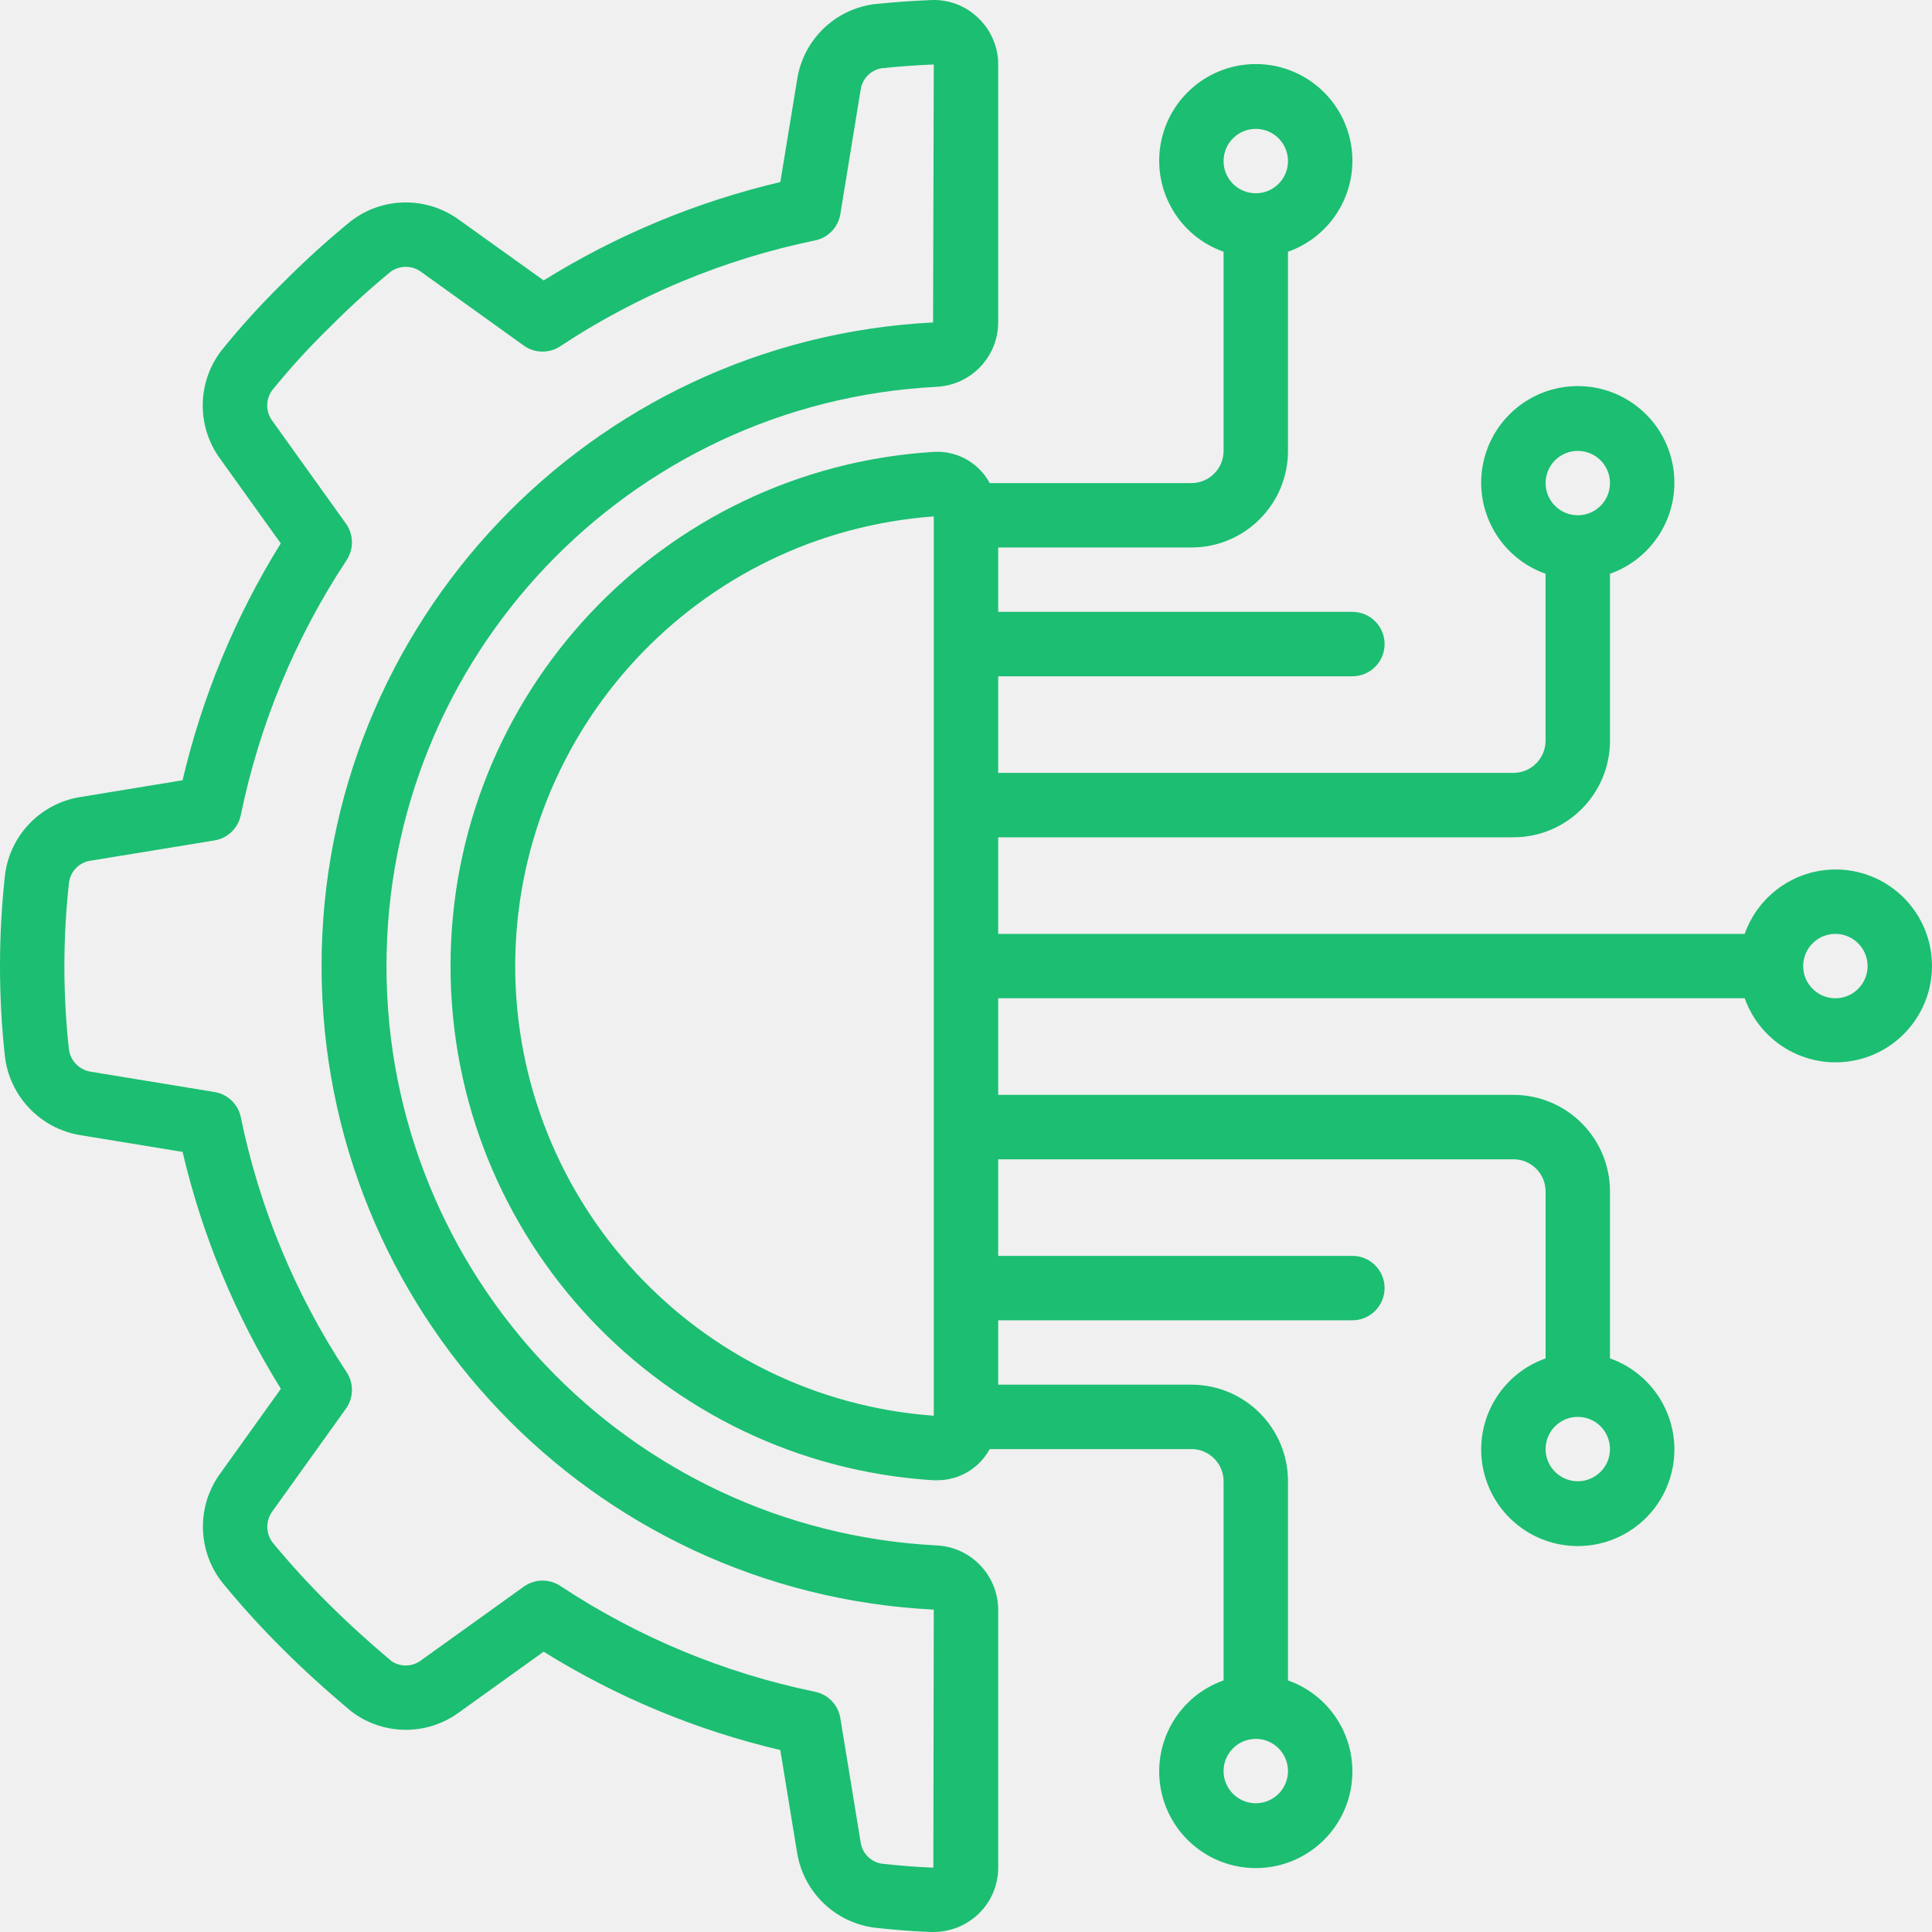
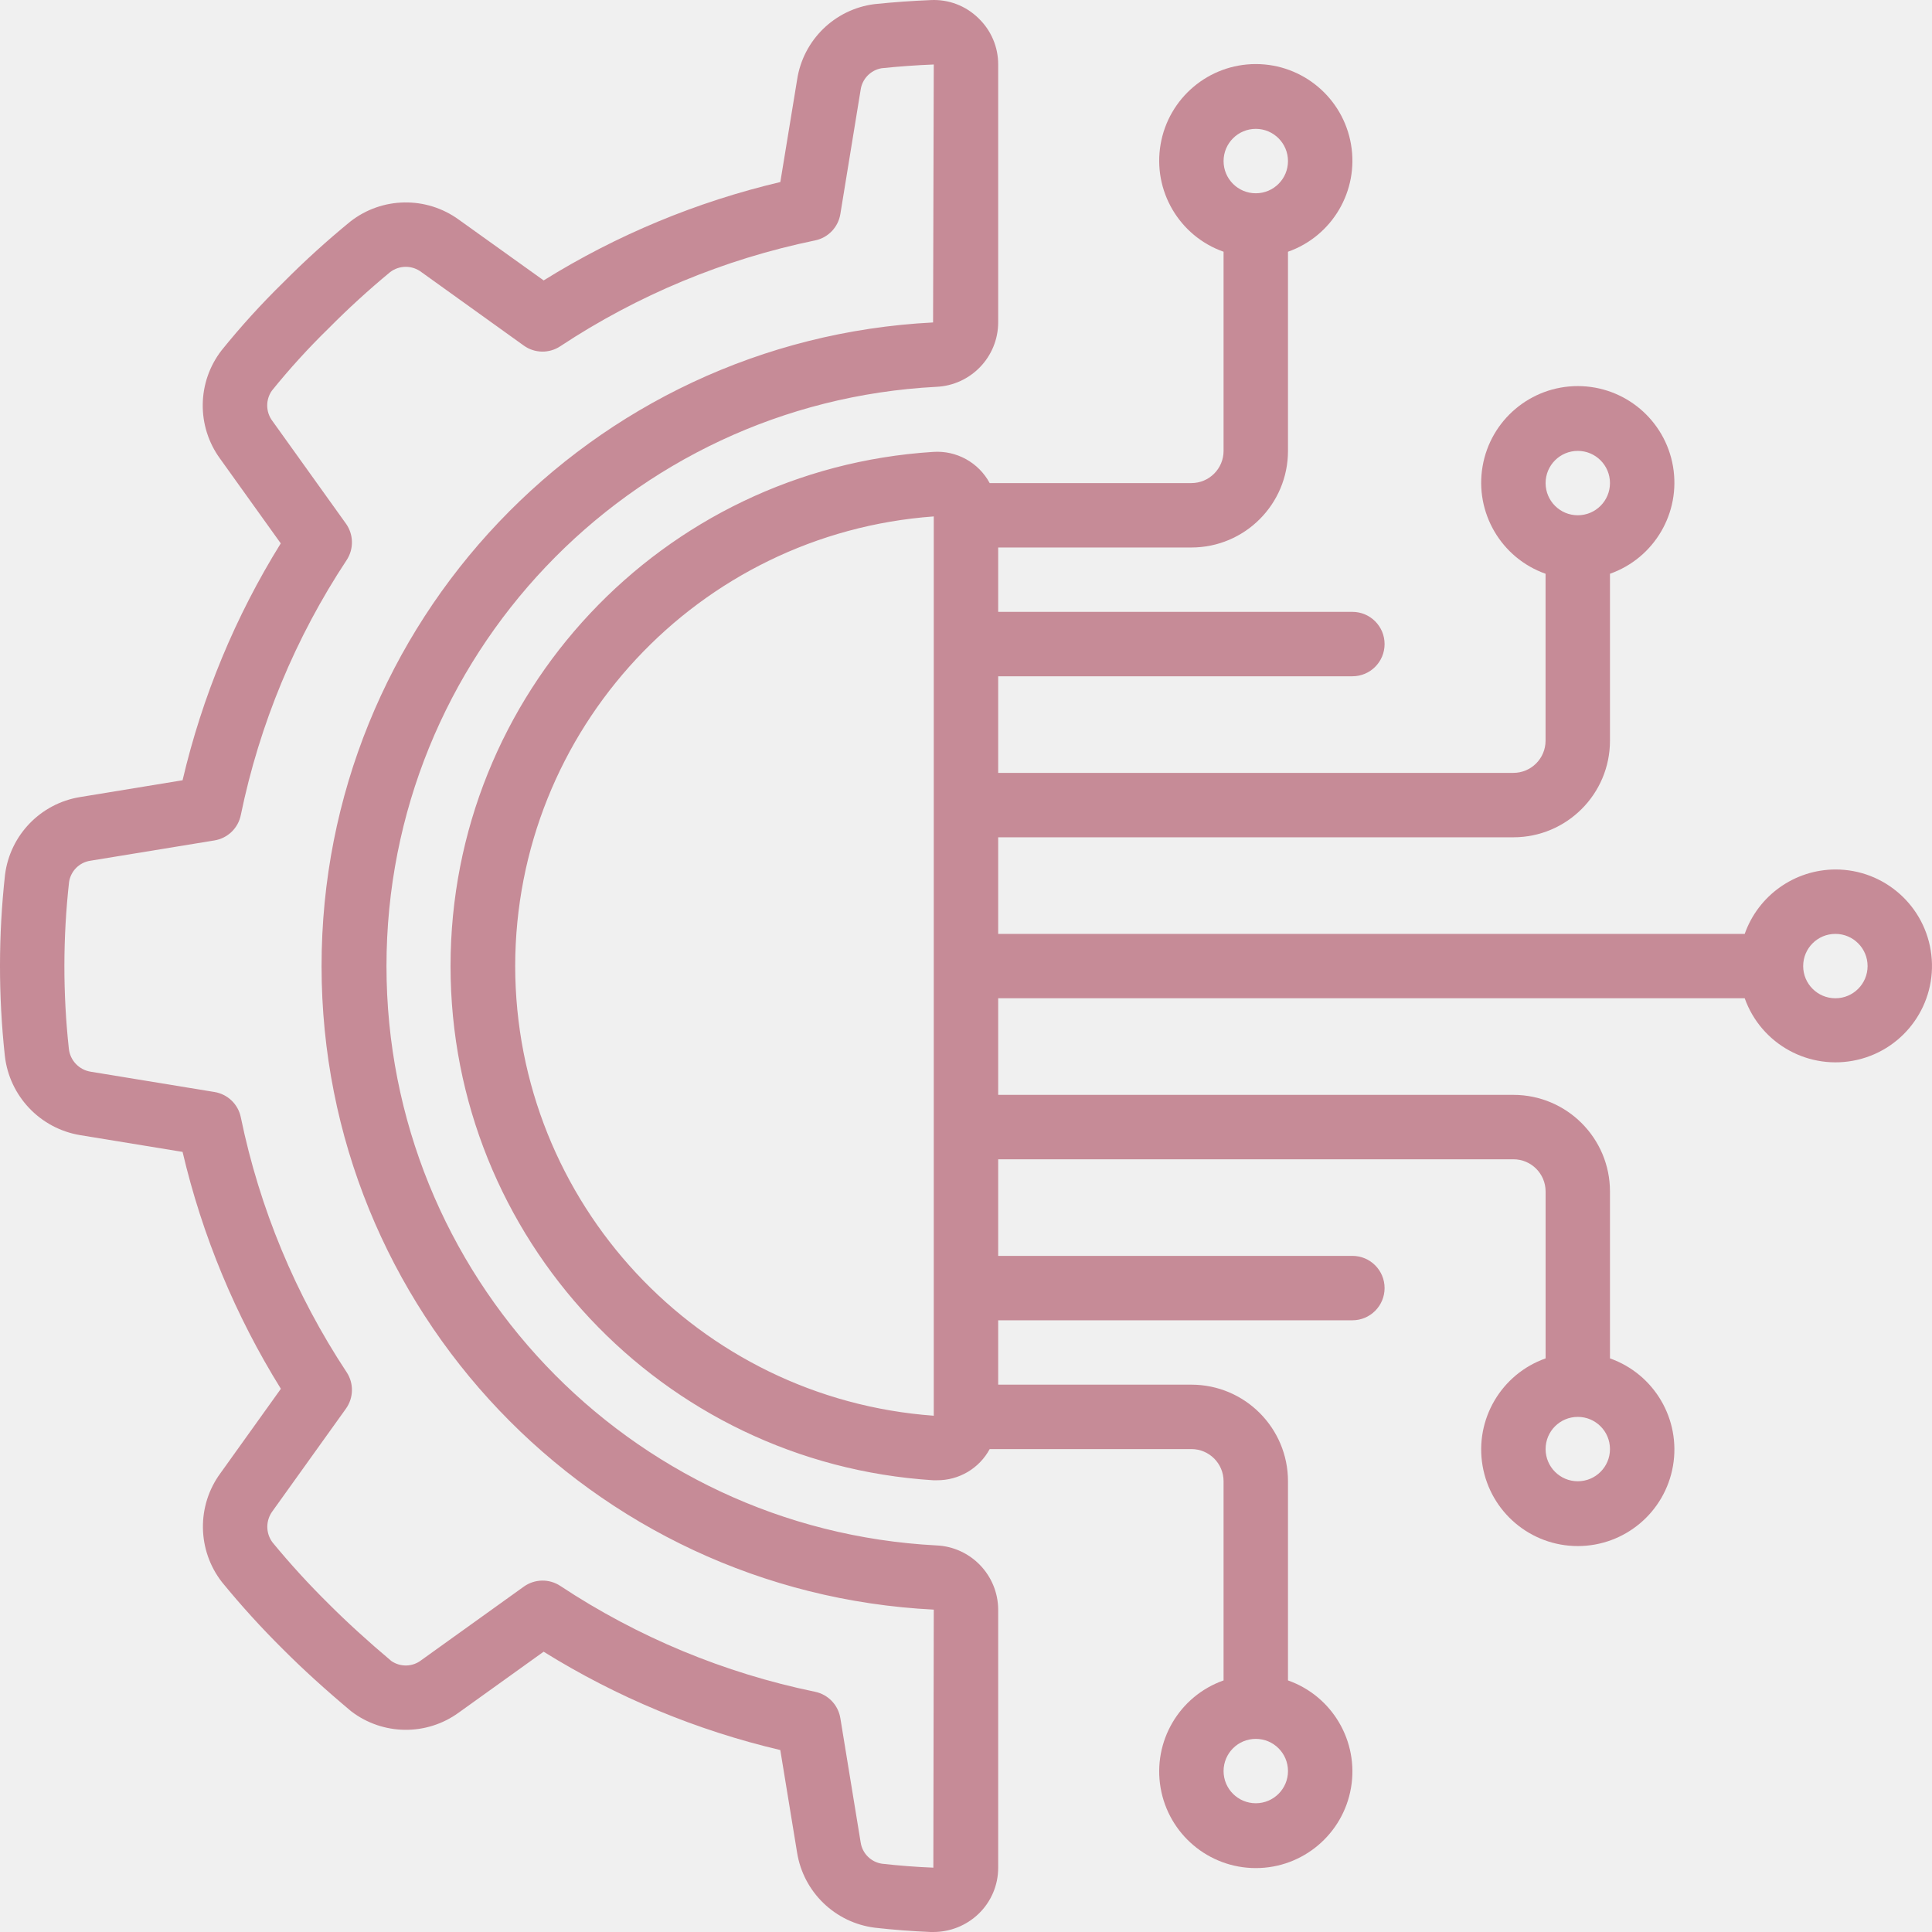
<svg xmlns="http://www.w3.org/2000/svg" width="50" height="50" viewBox="0 0 50 50" fill="none">
  <g clip-path="url(#clip0_54_3932)">
-     <path d="M2.072 20.628C1.05 20.794 0.259 21.613 0.13 22.64C-0.042 24.197 -0.043 25.767 0.125 27.323C0.242 28.366 1.038 29.205 2.073 29.377L4.725 29.811C5.234 31.98 6.093 34.05 7.269 35.942L5.708 38.122C5.086 38.965 5.101 40.119 5.745 40.946C6.242 41.554 6.77 42.135 7.328 42.687C7.84 43.2 8.406 43.715 9.085 44.285C9.905 44.916 11.043 44.929 11.878 44.318L14.069 42.746C15.959 43.922 18.027 44.781 20.194 45.291L20.629 47.947C20.794 48.969 21.614 49.76 22.641 49.889C23.116 49.943 23.599 49.98 24.085 50H24.155C24.59 50 25.008 49.833 25.322 49.533C25.649 49.221 25.834 48.788 25.833 48.335V41.657C25.828 40.765 25.124 40.033 24.232 39.995C16.256 39.578 10.002 32.989 10.002 25.003C10.002 17.016 16.256 10.427 24.232 10.011C25.125 9.971 25.83 9.238 25.833 8.344V1.669C25.834 1.216 25.649 0.782 25.321 0.47C24.994 0.149 24.547 -0.021 24.089 0.002C23.604 0.022 23.123 0.056 22.63 0.107C21.602 0.239 20.787 1.035 20.63 2.058L20.195 4.711C18.029 5.222 15.96 6.081 14.07 7.257L11.88 5.689C11.037 5.073 9.888 5.091 9.066 5.734C8.461 6.229 7.883 6.754 7.333 7.308C6.766 7.862 6.233 8.449 5.735 9.066C5.099 9.888 5.083 11.03 5.695 11.87L7.266 14.063C6.091 15.954 5.233 18.025 4.725 20.193L2.072 20.628ZM6.232 21.093C6.717 18.739 7.646 16.5 8.971 14.495C9.161 14.206 9.153 13.831 8.952 13.55L7.051 10.896C6.875 10.665 6.87 10.345 7.038 10.108C7.495 9.542 7.985 9.004 8.506 8.496C9.012 7.985 9.543 7.5 10.097 7.042C10.336 6.86 10.667 6.86 10.906 7.042L13.556 8.944C13.836 9.145 14.212 9.152 14.5 8.961C16.503 7.637 18.741 6.707 21.094 6.222C21.432 6.153 21.692 5.881 21.748 5.541L22.272 2.331C22.31 2.044 22.531 1.814 22.817 1.766C23.258 1.72 23.705 1.687 24.166 1.669L24.148 8.345C15.276 8.798 8.317 16.126 8.322 25.009C8.326 33.893 15.294 41.213 24.166 41.657L24.155 48.335C23.707 48.317 23.264 48.282 22.827 48.233C22.539 48.191 22.314 47.964 22.273 47.676L21.748 44.465C21.692 44.124 21.432 43.853 21.094 43.783C18.741 43.298 16.503 42.368 14.5 41.043C14.212 40.853 13.836 40.861 13.556 41.062L10.903 42.965C10.677 43.141 10.363 43.149 10.127 42.986C9.515 42.47 8.984 41.986 8.506 41.508C7.995 41.004 7.51 40.473 7.053 39.918C6.873 39.678 6.873 39.349 7.053 39.108L8.952 36.457C9.153 36.176 9.161 35.801 8.971 35.513C7.646 33.508 6.717 31.269 6.232 28.915C6.163 28.577 5.892 28.317 5.552 28.261L2.343 27.735C2.045 27.686 1.815 27.444 1.782 27.143C1.626 25.709 1.628 24.263 1.787 22.83C1.829 22.542 2.055 22.316 2.343 22.275L5.551 21.75C5.892 21.694 6.164 21.433 6.232 21.093Z" fill="#1CBE72" />
-     <path d="M47.5 22.502C46.444 22.506 45.505 23.173 45.153 24.169H25.833V21.669H39.166C40.547 21.669 41.666 20.549 41.666 19.169V14.849C42.814 14.443 43.503 13.269 43.297 12.069C43.091 10.869 42.05 9.992 40.833 9.992C39.615 9.992 38.575 10.869 38.369 12.069C38.163 13.269 38.852 14.443 39.999 14.849V19.169C39.999 19.629 39.626 20.002 39.166 20.002H25.833V17.502H35C35.46 17.502 35.833 17.129 35.833 16.669C35.833 16.208 35.46 15.835 35 15.835H25.833V14.169H30.833C32.214 14.169 33.333 13.049 33.333 11.669V6.515C34.481 6.11 35.17 4.936 34.964 3.736C34.758 2.536 33.717 1.658 32.5 1.658C31.282 1.658 30.242 2.536 30.036 3.736C29.83 4.936 30.518 6.11 31.666 6.515V11.669C31.666 12.129 31.293 12.502 30.833 12.502H25.613C25.326 11.969 24.754 11.654 24.151 11.695C17.128 12.14 11.66 17.965 11.66 25.002C11.66 32.038 17.128 37.864 24.151 38.309H24.248C24.817 38.313 25.343 38.003 25.613 37.502H30.833C31.293 37.502 31.666 37.875 31.666 38.335V43.489C30.518 43.894 29.83 45.068 30.036 46.268C30.242 47.468 31.282 48.346 32.5 48.346C33.717 48.346 34.758 47.468 34.964 46.268C35.17 45.068 34.481 43.894 33.333 43.489V38.335C33.333 36.955 32.214 35.835 30.833 35.835H25.833V34.169H35C35.46 34.169 35.833 33.795 35.833 33.335C35.833 32.875 35.46 32.502 35 32.502H25.833V30.002H39.166C39.627 30.002 40 30.375 40 30.835V35.155C38.852 35.561 38.163 36.735 38.369 37.935C38.575 39.135 39.615 40.012 40.833 40.012C42.051 40.012 43.091 39.135 43.297 37.935C43.503 36.735 42.814 35.561 41.666 35.155V30.835C41.666 29.455 40.547 28.335 39.166 28.335H25.833V25.835H45.153C45.579 27.031 46.834 27.716 48.07 27.428C49.306 27.141 50.129 25.971 49.983 24.711C49.837 23.45 48.769 22.5 47.5 22.502ZM40.833 11.669C41.293 11.669 41.666 12.042 41.666 12.502C41.666 12.962 41.293 13.335 40.833 13.335C40.373 13.335 40 12.962 40 12.502C40 12.042 40.373 11.669 40.833 11.669ZM32.5 3.335C32.96 3.335 33.333 3.709 33.333 4.169C33.333 4.629 32.96 5.002 32.5 5.002C32.039 5.002 31.666 4.629 31.666 4.169C31.666 3.709 32.039 3.335 32.5 3.335ZM32.5 46.668C32.039 46.668 31.666 46.295 31.666 45.835C31.666 45.375 32.039 45.002 32.5 45.002C32.96 45.002 33.333 45.375 33.333 45.835C33.333 46.295 32.96 46.668 32.5 46.668ZM40.833 38.335C40.373 38.335 40 37.962 40 37.502C40 37.041 40.373 36.669 40.833 36.669C41.293 36.669 41.666 37.041 41.666 37.502C41.666 37.962 41.293 38.335 40.833 38.335ZM13.333 25.002C13.34 18.885 18.066 13.809 24.166 13.365V36.639C18.066 36.195 13.34 31.119 13.333 25.002ZM47.5 25.835C47.039 25.835 46.666 25.462 46.666 25.002C46.666 24.541 47.039 24.169 47.5 24.169C47.96 24.169 48.333 24.542 48.333 25.002C48.333 25.462 47.96 25.835 47.5 25.835Z" fill="#1CBE72" />
+     <path d="M2.072 20.628C1.05 20.794 0.259 21.613 0.13 22.64C-0.042 24.197 -0.043 25.767 0.125 27.323C0.242 28.366 1.038 29.205 2.073 29.377L4.725 29.811C5.234 31.98 6.093 34.05 7.269 35.942L5.708 38.122C5.086 38.965 5.101 40.119 5.745 40.946C6.242 41.554 6.77 42.135 7.328 42.687C7.84 43.2 8.406 43.715 9.085 44.285C9.905 44.916 11.043 44.929 11.878 44.318L14.069 42.746C15.959 43.922 18.027 44.781 20.194 45.291L20.629 47.947C20.794 48.969 21.614 49.76 22.641 49.889C23.116 49.943 23.599 49.98 24.085 50H24.155C24.59 50 25.008 49.833 25.322 49.533C25.649 49.221 25.834 48.788 25.833 48.335V41.657C25.828 40.765 25.124 40.033 24.232 39.995C16.256 39.578 10.002 32.989 10.002 25.003C10.002 17.016 16.256 10.427 24.232 10.011C25.125 9.971 25.83 9.238 25.833 8.344V1.669C25.834 1.216 25.649 0.782 25.321 0.47C24.994 0.149 24.547 -0.021 24.089 0.002C23.604 0.022 23.123 0.056 22.63 0.107C21.602 0.239 20.787 1.035 20.63 2.058L20.195 4.711C18.029 5.222 15.96 6.081 14.07 7.257L11.88 5.689C11.037 5.073 9.888 5.091 9.066 5.734C8.461 6.229 7.883 6.754 7.333 7.308C6.766 7.862 6.233 8.449 5.735 9.066C5.099 9.888 5.083 11.03 5.695 11.87L7.266 14.063C6.091 15.954 5.233 18.025 4.725 20.193L2.072 20.628ZM6.232 21.093C6.717 18.739 7.646 16.5 8.971 14.495C9.161 14.206 9.153 13.831 8.952 13.55L7.051 10.896C6.875 10.665 6.87 10.345 7.038 10.108C7.495 9.542 7.985 9.004 8.506 8.496C9.012 7.985 9.543 7.5 10.097 7.042C10.336 6.86 10.667 6.86 10.906 7.042L13.556 8.944C13.836 9.145 14.212 9.152 14.5 8.961C16.503 7.637 18.741 6.707 21.094 6.222C21.432 6.153 21.692 5.881 21.748 5.541L22.272 2.331C22.31 2.044 22.531 1.814 22.817 1.766C23.258 1.72 23.705 1.687 24.166 1.669L24.148 8.345C15.276 8.798 8.317 16.126 8.322 25.009C8.326 33.893 15.294 41.213 24.166 41.657L24.155 48.335C23.707 48.317 23.264 48.282 22.827 48.233C22.539 48.191 22.314 47.964 22.273 47.676L21.748 44.465C21.692 44.124 21.432 43.853 21.094 43.783C18.741 43.298 16.503 42.368 14.5 41.043C14.212 40.853 13.836 40.861 13.556 41.062L10.903 42.965C10.677 43.141 10.363 43.149 10.127 42.986C9.515 42.47 8.984 41.986 8.506 41.508C7.995 41.004 7.51 40.473 7.053 39.918C6.873 39.678 6.873 39.349 7.053 39.108L8.952 36.457C9.153 36.176 9.161 35.801 8.971 35.513C7.646 33.508 6.717 31.269 6.232 28.915C6.163 28.577 5.892 28.317 5.552 28.261L2.343 27.735C2.045 27.686 1.815 27.444 1.782 27.143C1.626 25.709 1.628 24.263 1.787 22.83C1.829 22.542 2.055 22.316 2.343 22.275L5.551 21.75C5.892 21.694 6.164 21.433 6.232 21.093Z" fill="#c68b97" />
+     <path d="M47.5 22.502C46.444 22.506 45.505 23.173 45.153 24.169H25.833V21.669H39.166C40.547 21.669 41.666 20.549 41.666 19.169V14.849C42.814 14.443 43.503 13.269 43.297 12.069C43.091 10.869 42.05 9.992 40.833 9.992C39.615 9.992 38.575 10.869 38.369 12.069C38.163 13.269 38.852 14.443 39.999 14.849V19.169C39.999 19.629 39.626 20.002 39.166 20.002H25.833V17.502H35C35.46 17.502 35.833 17.129 35.833 16.669C35.833 16.208 35.46 15.835 35 15.835H25.833V14.169H30.833C32.214 14.169 33.333 13.049 33.333 11.669V6.515C34.481 6.11 35.17 4.936 34.964 3.736C34.758 2.536 33.717 1.658 32.5 1.658C31.282 1.658 30.242 2.536 30.036 3.736C29.83 4.936 30.518 6.11 31.666 6.515V11.669C31.666 12.129 31.293 12.502 30.833 12.502H25.613C25.326 11.969 24.754 11.654 24.151 11.695C17.128 12.14 11.66 17.965 11.66 25.002C11.66 32.038 17.128 37.864 24.151 38.309H24.248C24.817 38.313 25.343 38.003 25.613 37.502H30.833C31.293 37.502 31.666 37.875 31.666 38.335V43.489C30.518 43.894 29.83 45.068 30.036 46.268C30.242 47.468 31.282 48.346 32.5 48.346C33.717 48.346 34.758 47.468 34.964 46.268C35.17 45.068 34.481 43.894 33.333 43.489V38.335C33.333 36.955 32.214 35.835 30.833 35.835H25.833V34.169H35C35.46 34.169 35.833 33.795 35.833 33.335C35.833 32.875 35.46 32.502 35 32.502H25.833V30.002H39.166C39.627 30.002 40 30.375 40 30.835V35.155C38.852 35.561 38.163 36.735 38.369 37.935C38.575 39.135 39.615 40.012 40.833 40.012C42.051 40.012 43.091 39.135 43.297 37.935C43.503 36.735 42.814 35.561 41.666 35.155V30.835C41.666 29.455 40.547 28.335 39.166 28.335H25.833V25.835H45.153C45.579 27.031 46.834 27.716 48.07 27.428C49.306 27.141 50.129 25.971 49.983 24.711C49.837 23.45 48.769 22.5 47.5 22.502ZM40.833 11.669C41.293 11.669 41.666 12.042 41.666 12.502C41.666 12.962 41.293 13.335 40.833 13.335C40.373 13.335 40 12.962 40 12.502C40 12.042 40.373 11.669 40.833 11.669ZM32.5 3.335C32.96 3.335 33.333 3.709 33.333 4.169C33.333 4.629 32.96 5.002 32.5 5.002C32.039 5.002 31.666 4.629 31.666 4.169C31.666 3.709 32.039 3.335 32.5 3.335ZM32.5 46.668C32.039 46.668 31.666 46.295 31.666 45.835C31.666 45.375 32.039 45.002 32.5 45.002C32.96 45.002 33.333 45.375 33.333 45.835C33.333 46.295 32.96 46.668 32.5 46.668ZM40.833 38.335C40.373 38.335 40 37.962 40 37.502C40 37.041 40.373 36.669 40.833 36.669C41.293 36.669 41.666 37.041 41.666 37.502C41.666 37.962 41.293 38.335 40.833 38.335ZM13.333 25.002C13.34 18.885 18.066 13.809 24.166 13.365V36.639C18.066 36.195 13.34 31.119 13.333 25.002ZM47.5 25.835C47.039 25.835 46.666 25.462 46.666 25.002C46.666 24.541 47.039 24.169 47.5 24.169C47.96 24.169 48.333 24.542 48.333 25.002C48.333 25.462 47.96 25.835 47.5 25.835Z" fill="#c68b97" />
  </g>
  <defs>
    <clipPath id="clip0_54_3932">
      <rect width="50" height="50" fill="white" />
    </clipPath>
  </defs>
</svg>
